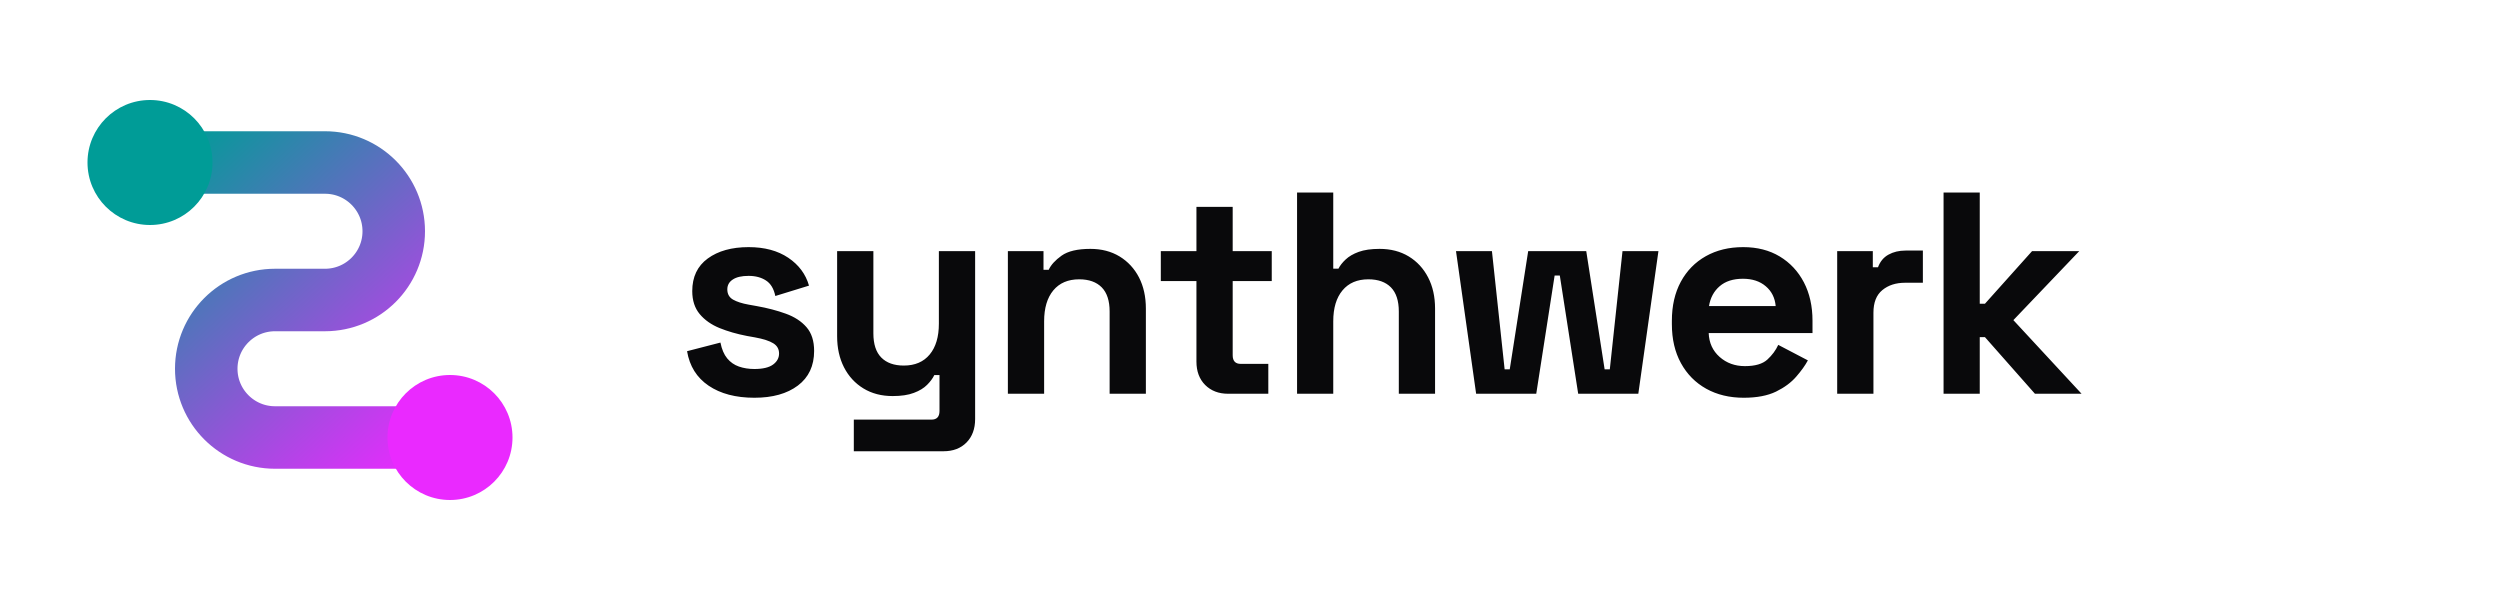
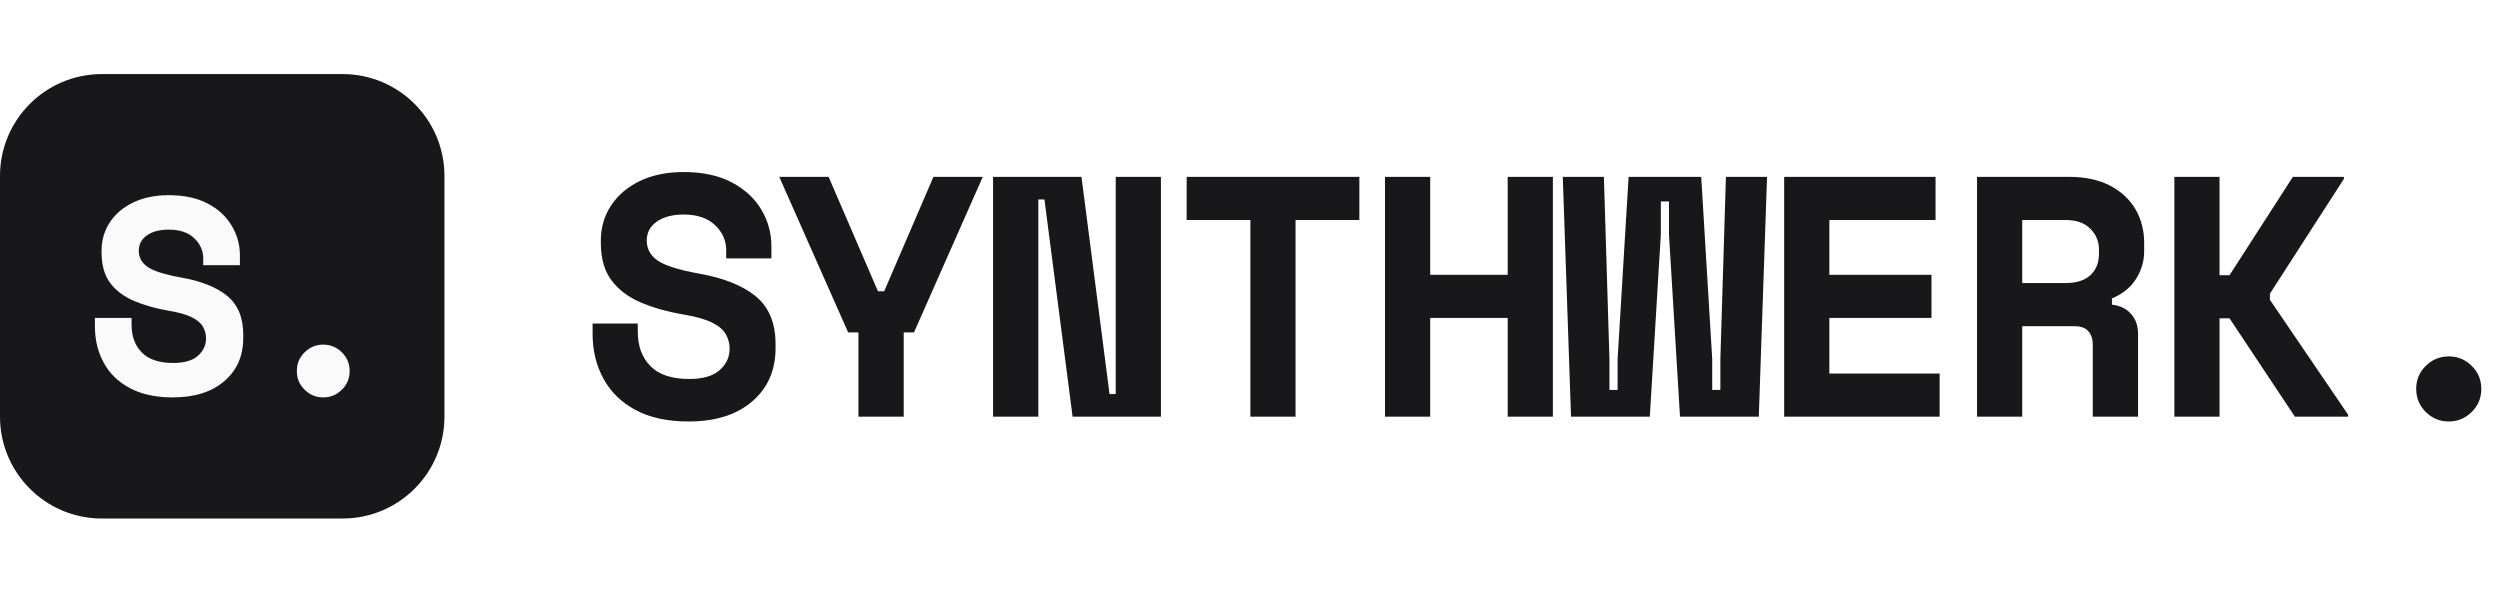
- <svg xmlns="http://www.w3.org/2000/svg" viewBox="0 0 400 96" width="400" height="96" role="img" aria-label="synthwerk">
-   <defs>
-     <linearGradient id="sw-logo-light" x1="0" y1="0" x2="1" y2="1">
-       <stop offset="0" stop-color="#009C97" />
-       <stop offset="1" stop-color="#EA29FF" />
-     </linearGradient>
-   </defs>
-   <g transform="scale(2)">
-     <path d="M12 13h14a5.5 5.5 0 0 1 0 11h-4a5.5 5.5 0 0 0 0 11h14" fill="none" stroke="url(#sw-logo-light)" stroke-width="5" stroke-linecap="round" />
-     <circle cx="12" cy="13" r="5" fill="#009C97" />
-     <circle cx="36" cy="35" r="5" fill="#EA29FF" />
+ <svg xmlns="http://www.w3.org/2000/svg" viewBox="0 0 270 64" width="270" height="64" role="img" aria-label="SYNTHWERK.">
+   <g transform="translate(0 8)">
+     <rect x="0" y="0" width="48" height="48" rx="11" fill="#18181B" />
+     <path fill="#FAFAFA" d="M18.65 34.92Q15.89 34.92 14.02 33.91Q12.14 32.91 11.20 31.17Q10.25 29.43 10.25 27.24L10.25 26.34L14.21 26.34L14.21 27.06Q14.21 28.95 15.32 30.07Q16.43 31.20 18.71 31.20Q20.51 31.20 21.38 30.42Q22.25 29.64 22.25 28.56Q22.25 27.87 21.92 27.29Q21.59 26.70 20.72 26.27Q19.85 25.83 18.23 25.56Q16.13 25.20 14.50 24.51Q12.86 23.82 11.91 22.58Q10.97 21.33 10.97 19.26L10.97 19.08Q10.97 17.37 11.87 16Q12.77 14.64 14.40 13.86Q16.04 13.08 18.23 13.08Q20.72 13.08 22.43 13.98Q24.14 14.88 25.02 16.37Q25.91 17.85 25.91 19.56L25.91 20.64L21.95 20.64L21.95 19.92Q21.95 18.66 20.98 17.73Q20 16.80 18.23 16.80Q16.76 16.80 15.88 17.41Q14.99 18.03 14.99 19.08Q14.99 20.16 15.93 20.82Q16.88 21.48 19.49 21.96Q22.79 22.53 24.53 23.95Q26.27 25.38 26.27 28.14L26.27 28.50Q26.27 31.41 24.23 33.16Q22.19 34.92 18.65 34.92M34.91 34.92Q33.74 34.92 32.90 34.09Q32.06 33.27 32.06 32.07Q32.06 30.87 32.90 30.05Q33.74 29.22 34.91 29.22Q36.08 29.22 36.92 30.05Q37.76 30.87 37.76 32.07Q37.76 33.27 36.92 34.09Q36.08 34.92 34.91 34.92" />
  </g>
-   <path fill="#09090B" d="M120.70 63.64Q116.23 63.64 113.38 61.71Q110.53 59.78 109.93 56.19L115.27 54.81Q115.59 56.42 116.35 57.34Q117.11 58.26 118.23 58.65Q119.36 59.04 120.70 59.04Q122.72 59.04 123.69 58.33Q124.65 57.62 124.65 56.56Q124.65 55.50 123.73 54.93Q122.81 54.35 120.79 53.98L119.50 53.75Q117.11 53.29 115.13 52.49Q113.15 51.68 111.96 50.26Q110.76 48.83 110.76 46.58Q110.76 43.17 113.24 41.36Q115.73 39.54 119.78 39.54Q123.59 39.54 126.12 41.24Q128.65 42.94 129.44 45.70L124.05 47.36Q123.69 45.61 122.56 44.88Q121.43 44.14 119.78 44.14Q118.12 44.14 117.25 44.72Q116.37 45.29 116.37 46.30Q116.37 47.41 117.29 47.94Q118.21 48.46 119.78 48.74L121.06 48.97Q123.64 49.43 125.73 50.19Q127.83 50.95 129.04 52.35Q130.26 53.75 130.26 56.15Q130.26 59.73 127.66 61.69Q125.07 63.64 120.70 63.64M150.96 72.20L136.61 72.20L136.61 67.14L149.03 67.14Q150.32 67.14 150.32 65.76L150.32 60.01L149.49 60.01Q149.12 60.79 148.34 61.57Q147.56 62.36 146.22 62.86Q144.89 63.37 142.82 63.37Q140.15 63.37 138.15 62.15Q136.15 60.93 135.04 58.77Q133.94 56.61 133.94 53.80L133.94 40.18L139.74 40.18L139.74 53.34Q139.74 55.92 141 57.20Q142.27 58.49 144.61 58.49Q147.28 58.49 148.75 56.72Q150.22 54.95 150.22 51.78L150.22 40.18L156.02 40.18L156.02 67.05Q156.02 69.39 154.64 70.80Q153.26 72.20 150.96 72.20M167.06 63L161.26 63L161.26 40.18L166.96 40.18L166.96 43.17L167.79 43.17Q168.34 41.98 169.86 40.90Q171.38 39.82 174.46 39.82Q177.13 39.82 179.13 41.03Q181.13 42.25 182.24 44.39Q183.34 46.53 183.34 49.38L183.34 63L177.54 63L177.54 49.84Q177.54 47.27 176.28 45.98Q175.01 44.69 172.67 44.69Q170 44.69 168.53 46.46Q167.06 48.23 167.06 51.41M202.93 63L196.49 63Q194.24 63 192.83 61.60Q191.43 60.19 191.43 57.85L191.43 44.97L185.73 44.97L185.73 40.18L191.43 40.18L191.43 33.10L197.23 33.10L197.23 40.18L203.48 40.18L203.48 44.97L197.23 44.97L197.23 56.84Q197.23 58.22 198.52 58.22L202.93 58.22M213.32 63L207.53 63L207.53 30.80L213.32 30.80L213.32 42.99L214.15 42.99Q214.52 42.25 215.30 41.52Q216.08 40.78 217.39 40.30Q218.71 39.82 220.73 39.82Q223.40 39.82 225.40 41.03Q227.40 42.25 228.50 44.39Q229.61 46.53 229.61 49.38L229.61 63L223.81 63L223.81 49.84Q223.81 47.27 222.55 45.98Q221.28 44.69 218.94 44.69Q216.27 44.69 214.80 46.46Q213.32 48.23 213.32 51.41M245.80 63L236.18 63L232.96 40.18L238.71 40.18L240.74 59.09L241.56 59.09L244.51 40.18L253.80 40.18L256.74 59.09L257.57 59.09L259.60 40.18L265.35 40.18L262.13 63L252.51 63L249.57 44.09L248.74 44.09M279 63.64Q275.60 63.64 273 62.20Q270.40 60.75 268.95 58.10Q267.50 55.46 267.50 51.87L267.50 51.32Q267.50 47.73 268.93 45.08Q270.36 42.44 272.93 40.99Q275.51 39.54 278.91 39.54Q282.27 39.54 284.75 41.03Q287.24 42.53 288.62 45.17Q290 47.82 290 51.32L290 53.29L273.39 53.29Q273.48 55.64 275.14 57.11Q276.80 58.58 279.19 58.58Q281.63 58.58 282.78 57.53Q283.93 56.47 284.52 55.18L289.26 57.66Q288.62 58.86 287.40 60.26Q286.18 61.67 284.16 62.66Q282.13 63.64 279 63.64M273.44 48.97L284.11 48.97Q283.93 46.99 282.52 45.80Q281.12 44.60 278.87 44.60Q276.52 44.60 275.14 45.80Q273.76 46.99 273.44 48.97M299.75 63L293.95 63L293.95 40.18L299.65 40.18L299.65 42.76L300.48 42.76Q300.99 41.38 302.16 40.74Q303.33 40.09 304.90 40.09L307.66 40.09L307.66 45.24L304.81 45.24Q302.60 45.24 301.17 46.42Q299.75 47.59 299.75 50.03M316.76 63L310.97 63L310.97 30.80L316.76 30.80L316.76 48.60L317.59 48.60L325.13 40.18L332.68 40.18L322.14 51.22L333.05 63L325.59 63L317.59 53.94L316.76 53.94" />
+   <path fill="#18181B" d="M74.36 45.52Q70.96 45.52 68.64 44.28Q66.33 43.04 65.17 40.89Q64 38.75 64 36.05L64 34.94L68.88 34.94L68.88 35.82Q68.88 38.16 70.25 39.54Q71.62 40.93 74.43 40.93Q76.65 40.93 77.73 39.97Q78.80 39.01 78.80 37.67Q78.80 36.82 78.39 36.10Q77.99 35.38 76.91 34.84Q75.84 34.31 73.84 33.97Q71.25 33.53 69.24 32.68Q67.22 31.83 66.05 30.29Q64.89 28.76 64.89 26.20L64.89 25.98Q64.89 23.87 66 22.19Q67.11 20.51 69.12 19.54Q71.14 18.58 73.84 18.58Q76.91 18.58 79.02 19.69Q81.13 20.80 82.22 22.63Q83.31 24.46 83.31 26.57L83.31 27.91L78.43 27.91L78.43 27.02Q78.43 25.46 77.23 24.32Q76.03 23.17 73.84 23.17Q72.03 23.17 70.94 23.93Q69.85 24.69 69.85 25.98Q69.85 27.31 71.01 28.13Q72.18 28.94 75.40 29.53Q79.47 30.24 81.61 31.99Q83.76 33.75 83.76 37.16L83.76 37.60Q83.76 41.19 81.24 43.35Q78.73 45.52 74.36 45.52M97.60 45L92.71 45L92.71 35.90L91.60 35.90L84.16 19.10L89.49 19.10L94.82 31.46L95.49 31.46L100.81 19.10L106.14 19.10L98.71 35.90L97.60 35.90M112.14 45L107.25 45L107.25 19.10L116.80 19.10L119.83 42.56L120.50 42.56L120.50 19.10L125.38 19.10L125.38 45L115.84 45L112.80 21.54L112.14 21.54M139.92 45L135.04 45L135.04 23.76L128.16 23.76L128.16 19.10L146.81 19.10L146.81 23.76L139.92 23.76M154.46 45L149.58 45L149.58 19.10L154.46 19.10L154.46 29.68L162.83 29.68L162.83 19.10L167.71 19.10L167.71 45L162.83 45L162.83 34.34L154.46 34.34M178.18 45L169.67 45L168.78 19.10L173.22 19.10L173.82 38.78L173.82 42.11L174.70 42.11L174.70 38.78L175.89 19.10L183.73 19.10L184.92 38.78L184.92 42.11L185.80 42.11L185.80 38.78L186.40 19.10L190.84 19.10L189.95 45L181.44 45L180.25 25.32L180.25 21.76L179.37 21.76L179.37 25.32M209.48 45L192.69 45L192.69 19.10L209.04 19.10L209.04 23.76L197.57 23.76L197.57 29.68L208.60 29.68L208.60 34.34L197.57 34.34L197.57 40.34L209.48 40.34M218.40 45L213.52 45L213.52 19.10L223.43 19.10Q226.10 19.10 227.91 20.06Q229.72 21.02 230.65 22.63Q231.57 24.24 231.57 26.24L231.57 27.13Q231.57 28.72 230.70 30.11Q229.83 31.50 228.09 32.23L228.09 32.90Q229.39 33.05 230.15 33.90Q230.91 34.75 230.91 36.05L230.91 45L226.02 45L226.02 37.23Q226.02 36.34 225.56 35.79Q225.10 35.23 224.02 35.23L218.40 35.23L218.40 45M218.40 23.76L218.40 30.57L223.06 30.57Q224.84 30.57 225.76 29.72Q226.69 28.87 226.69 27.39L226.69 26.94Q226.69 25.65 225.76 24.71Q224.84 23.76 223.06 23.76M239.71 45L234.83 45L234.83 19.10L239.71 19.10L239.71 29.72L240.79 29.72L247.63 19.10L253.14 19.10L253.14 19.32L245.15 31.72L245.15 32.38L253.59 44.78L253.59 45L247.85 45L240.79 34.38L239.71 34.38M264.47 45.52Q263.02 45.52 261.99 44.50Q260.95 43.48 260.95 42Q260.95 40.52 261.99 39.51Q263.02 38.49 264.47 38.49Q265.91 38.49 266.94 39.51Q267.98 40.52 267.98 42Q267.98 43.48 266.94 44.50Q265.91 45.52 264.47 45.52" />
</svg>
